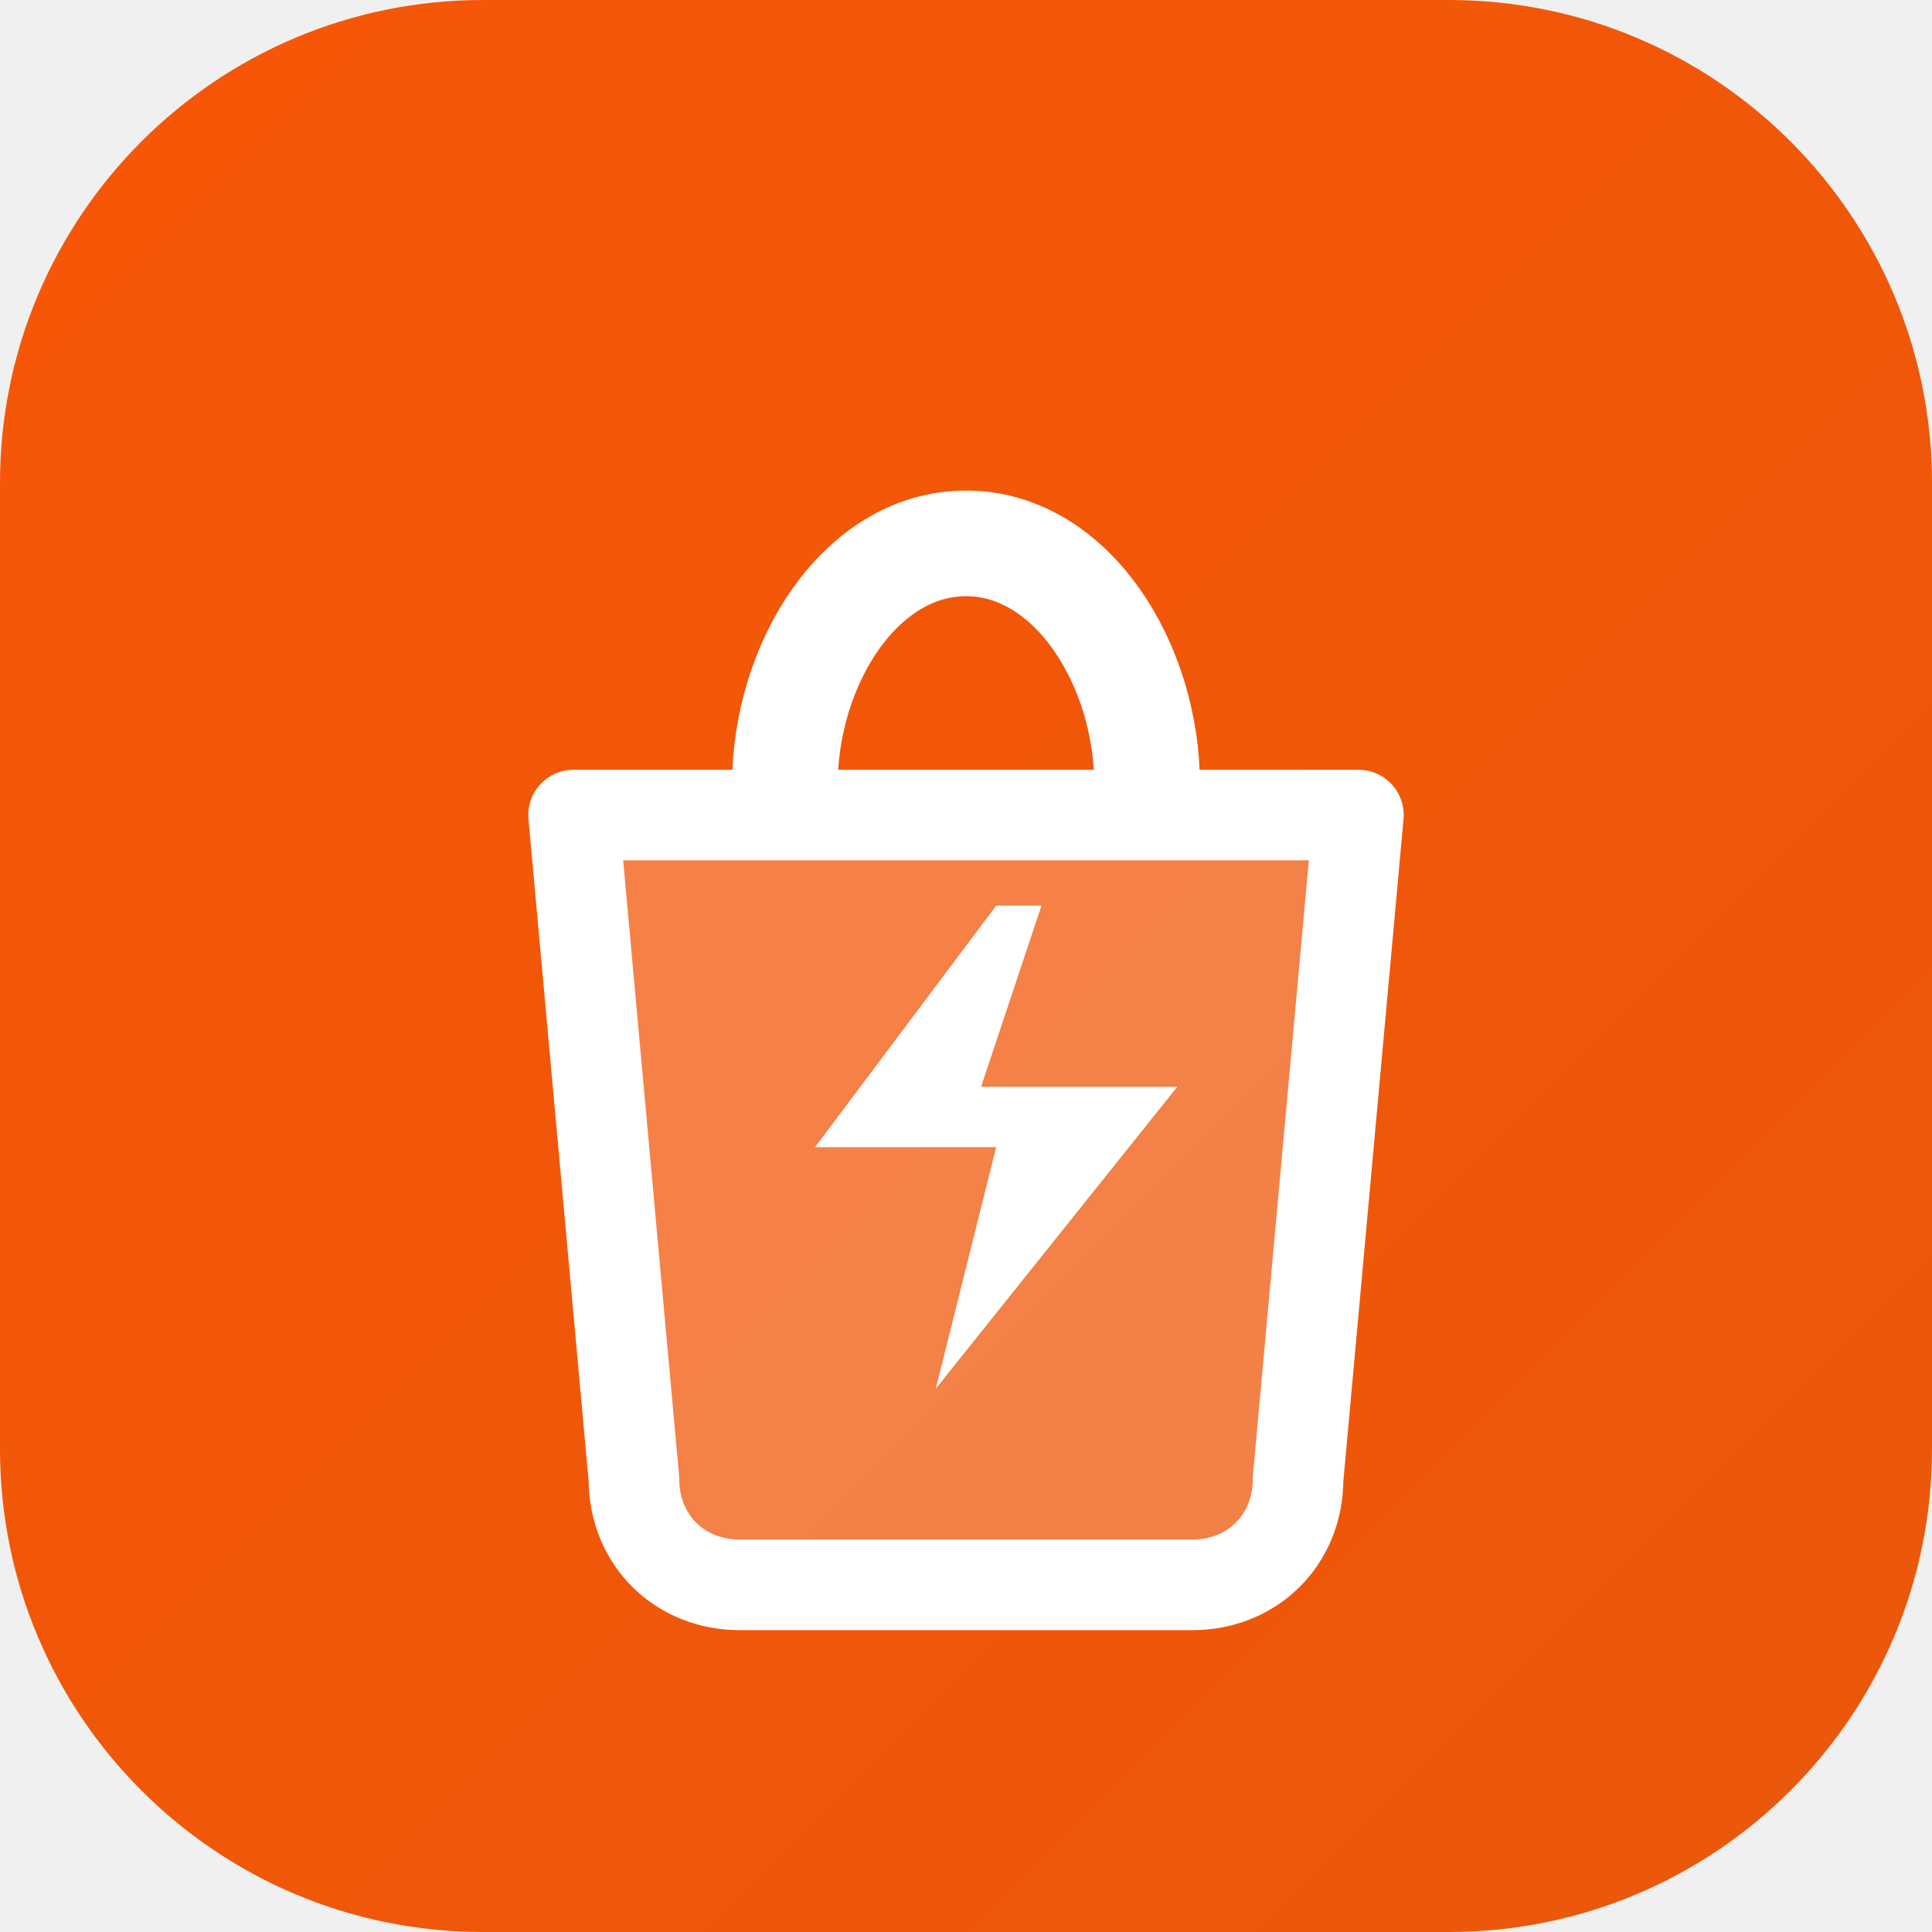
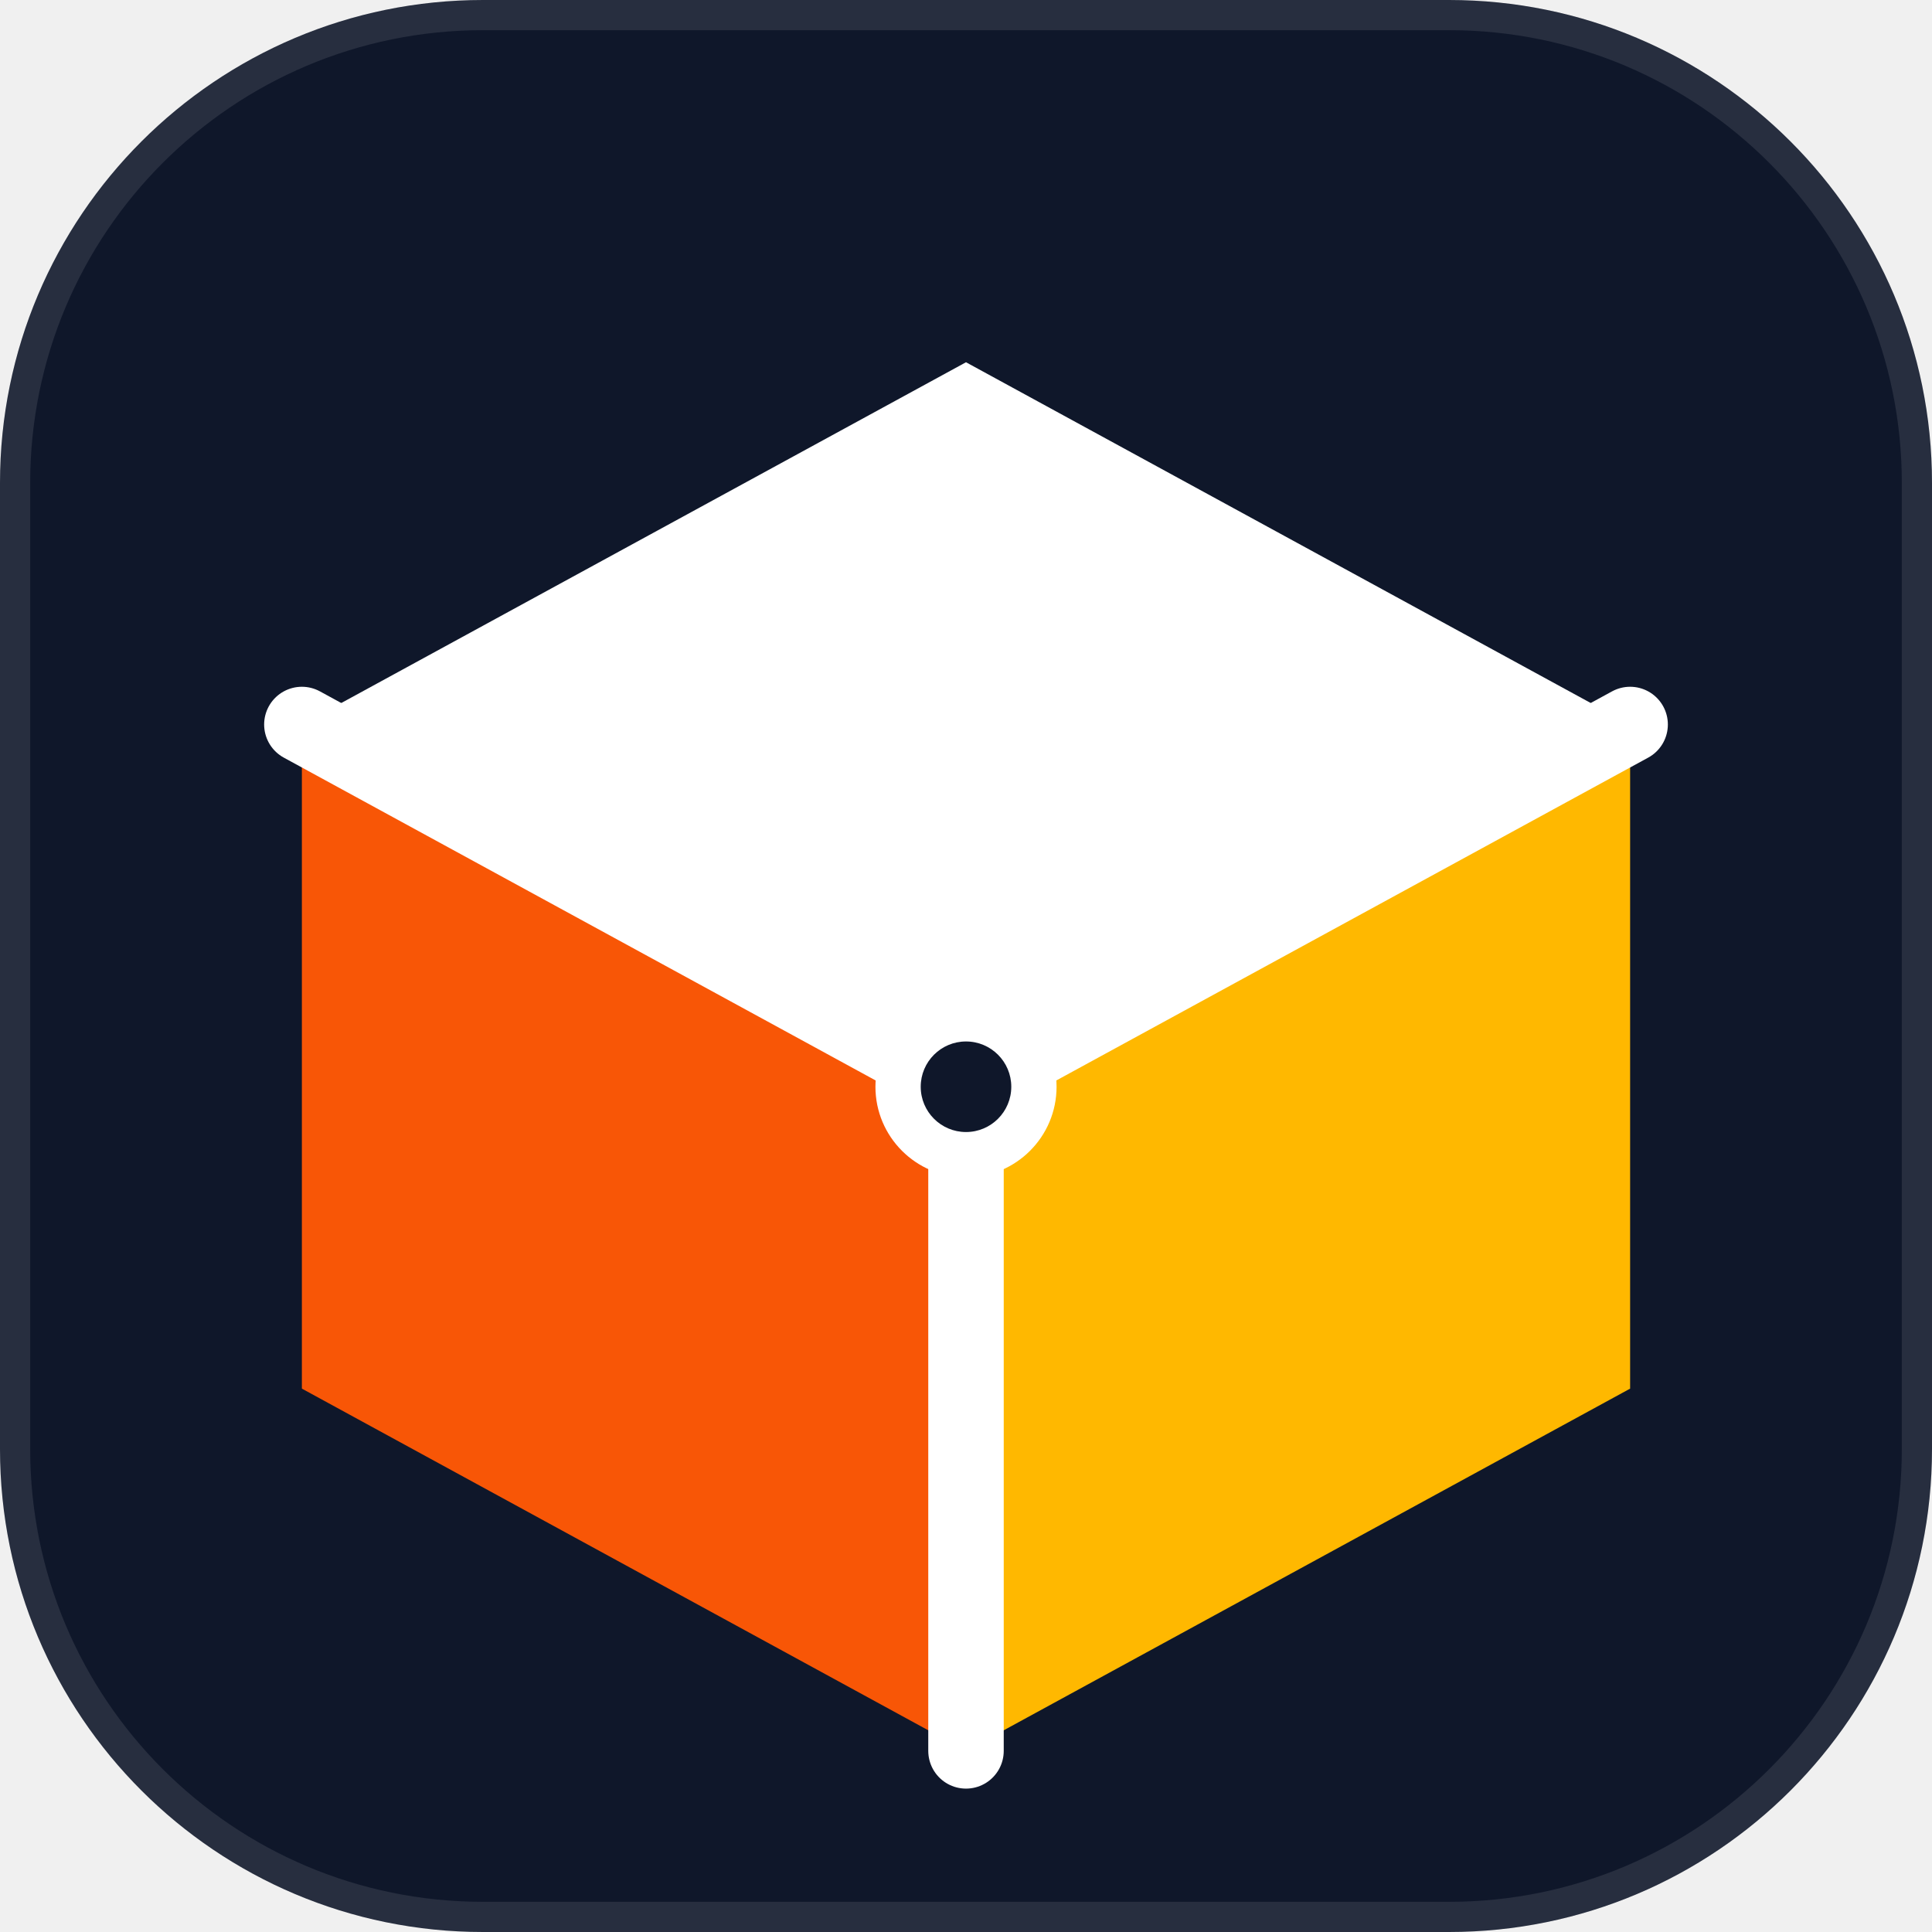
<svg xmlns="http://www.w3.org/2000/svg" viewBox="0 0 64 64" fill="none">
-   <defs>
-     <linearGradient id="favGrad" x1="0%" y1="0%" x2="100%" y2="100%">
-       <stop offset="0%" stop-color="#F85606" />
-       <stop offset="100%" stop-color="#EA580C" />
-     </linearGradient>
-   </defs>
-   <rect width="64" height="64" rx="16" fill="url(#favGrad)" />
-   <path d="M26 26C26 22 28.5 18 32 18C35.5 18 38 22 38 26" stroke="#FFFFFF" stroke-width="3.5" stroke-linecap="round" />
-   <path d="M19 27H45L43 49C43 51 41.5 52.5 39.5 52.5H24.5C22.5 52.5 21 51 21 49L19 27Z" fill="#FFFFFF" fill-opacity="0.25" stroke="#FFFFFF" stroke-width="3" stroke-linejoin="round" />
-   <path d="M33 30L27 38H33L31 46L39 36H32.5L34.5 30H33Z" fill="#FFFFFF" />
+   <rect width="64" height="64" rx="16" fill="#0F172A" />
+   <rect x="0.5" y="0.5" width="63" height="63" rx="15.5" stroke="#FFFFFF" stroke-opacity="0.1" />
+   <g transform="translate(6, 6)">
+     <polygon points="26,6 48,18 26,30 4,18" fill="#FFFFFF" />
+     <polygon points="4,18 26,30 26,52 4,40" fill="#F85606" />
+     <polygon points="26,30 48,18 48,40 26,52" fill="#FFB800" />
+     <line x1="26" y1="30" x2="26" y2="52" stroke="#FFFFFF" stroke-width="2.5" stroke-linecap="round" />
+     <line x1="4" y1="18" x2="26" y2="30" stroke="#FFFFFF" stroke-width="2.5" stroke-linecap="round" />
+     <line x1="48" y1="18" x2="26" y2="30" stroke="#FFFFFF" stroke-width="2.5" stroke-linecap="round" />
+     <circle cx="26" cy="30" r="3" fill="#FFFFFF" />
+     <circle cx="26" cy="30" r="1.5" fill="#0F172A" />
+   </g>
</svg>
